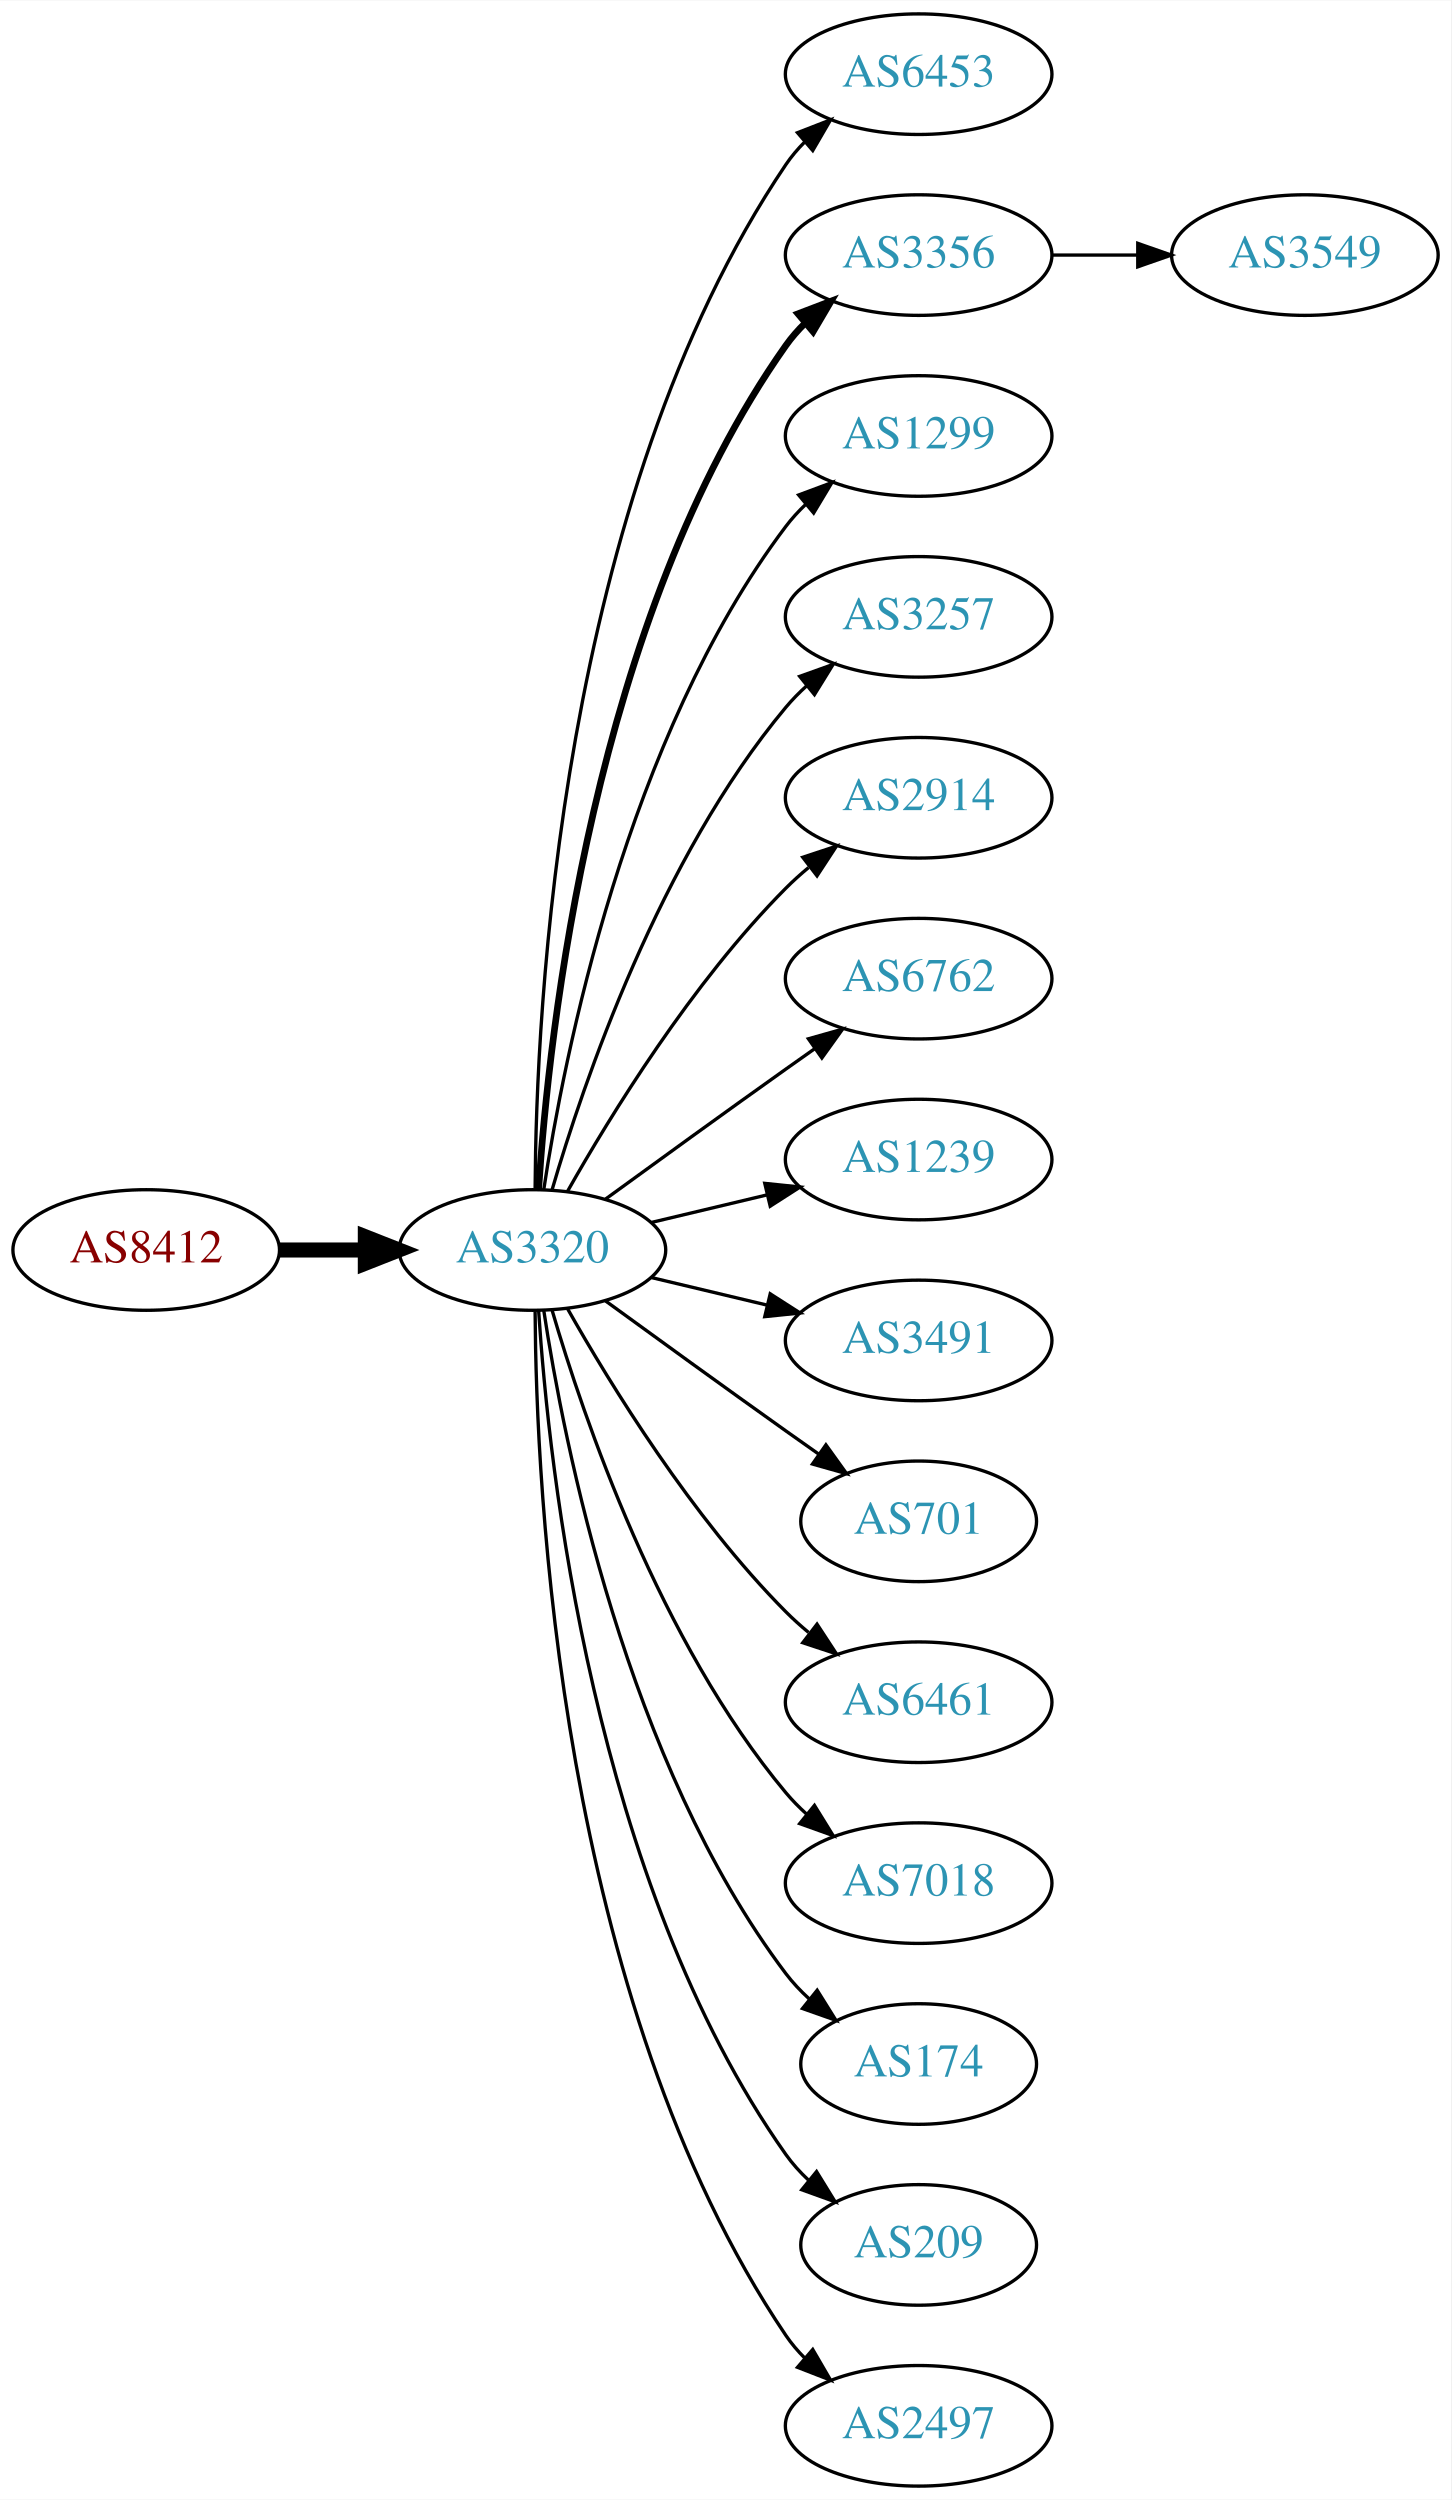
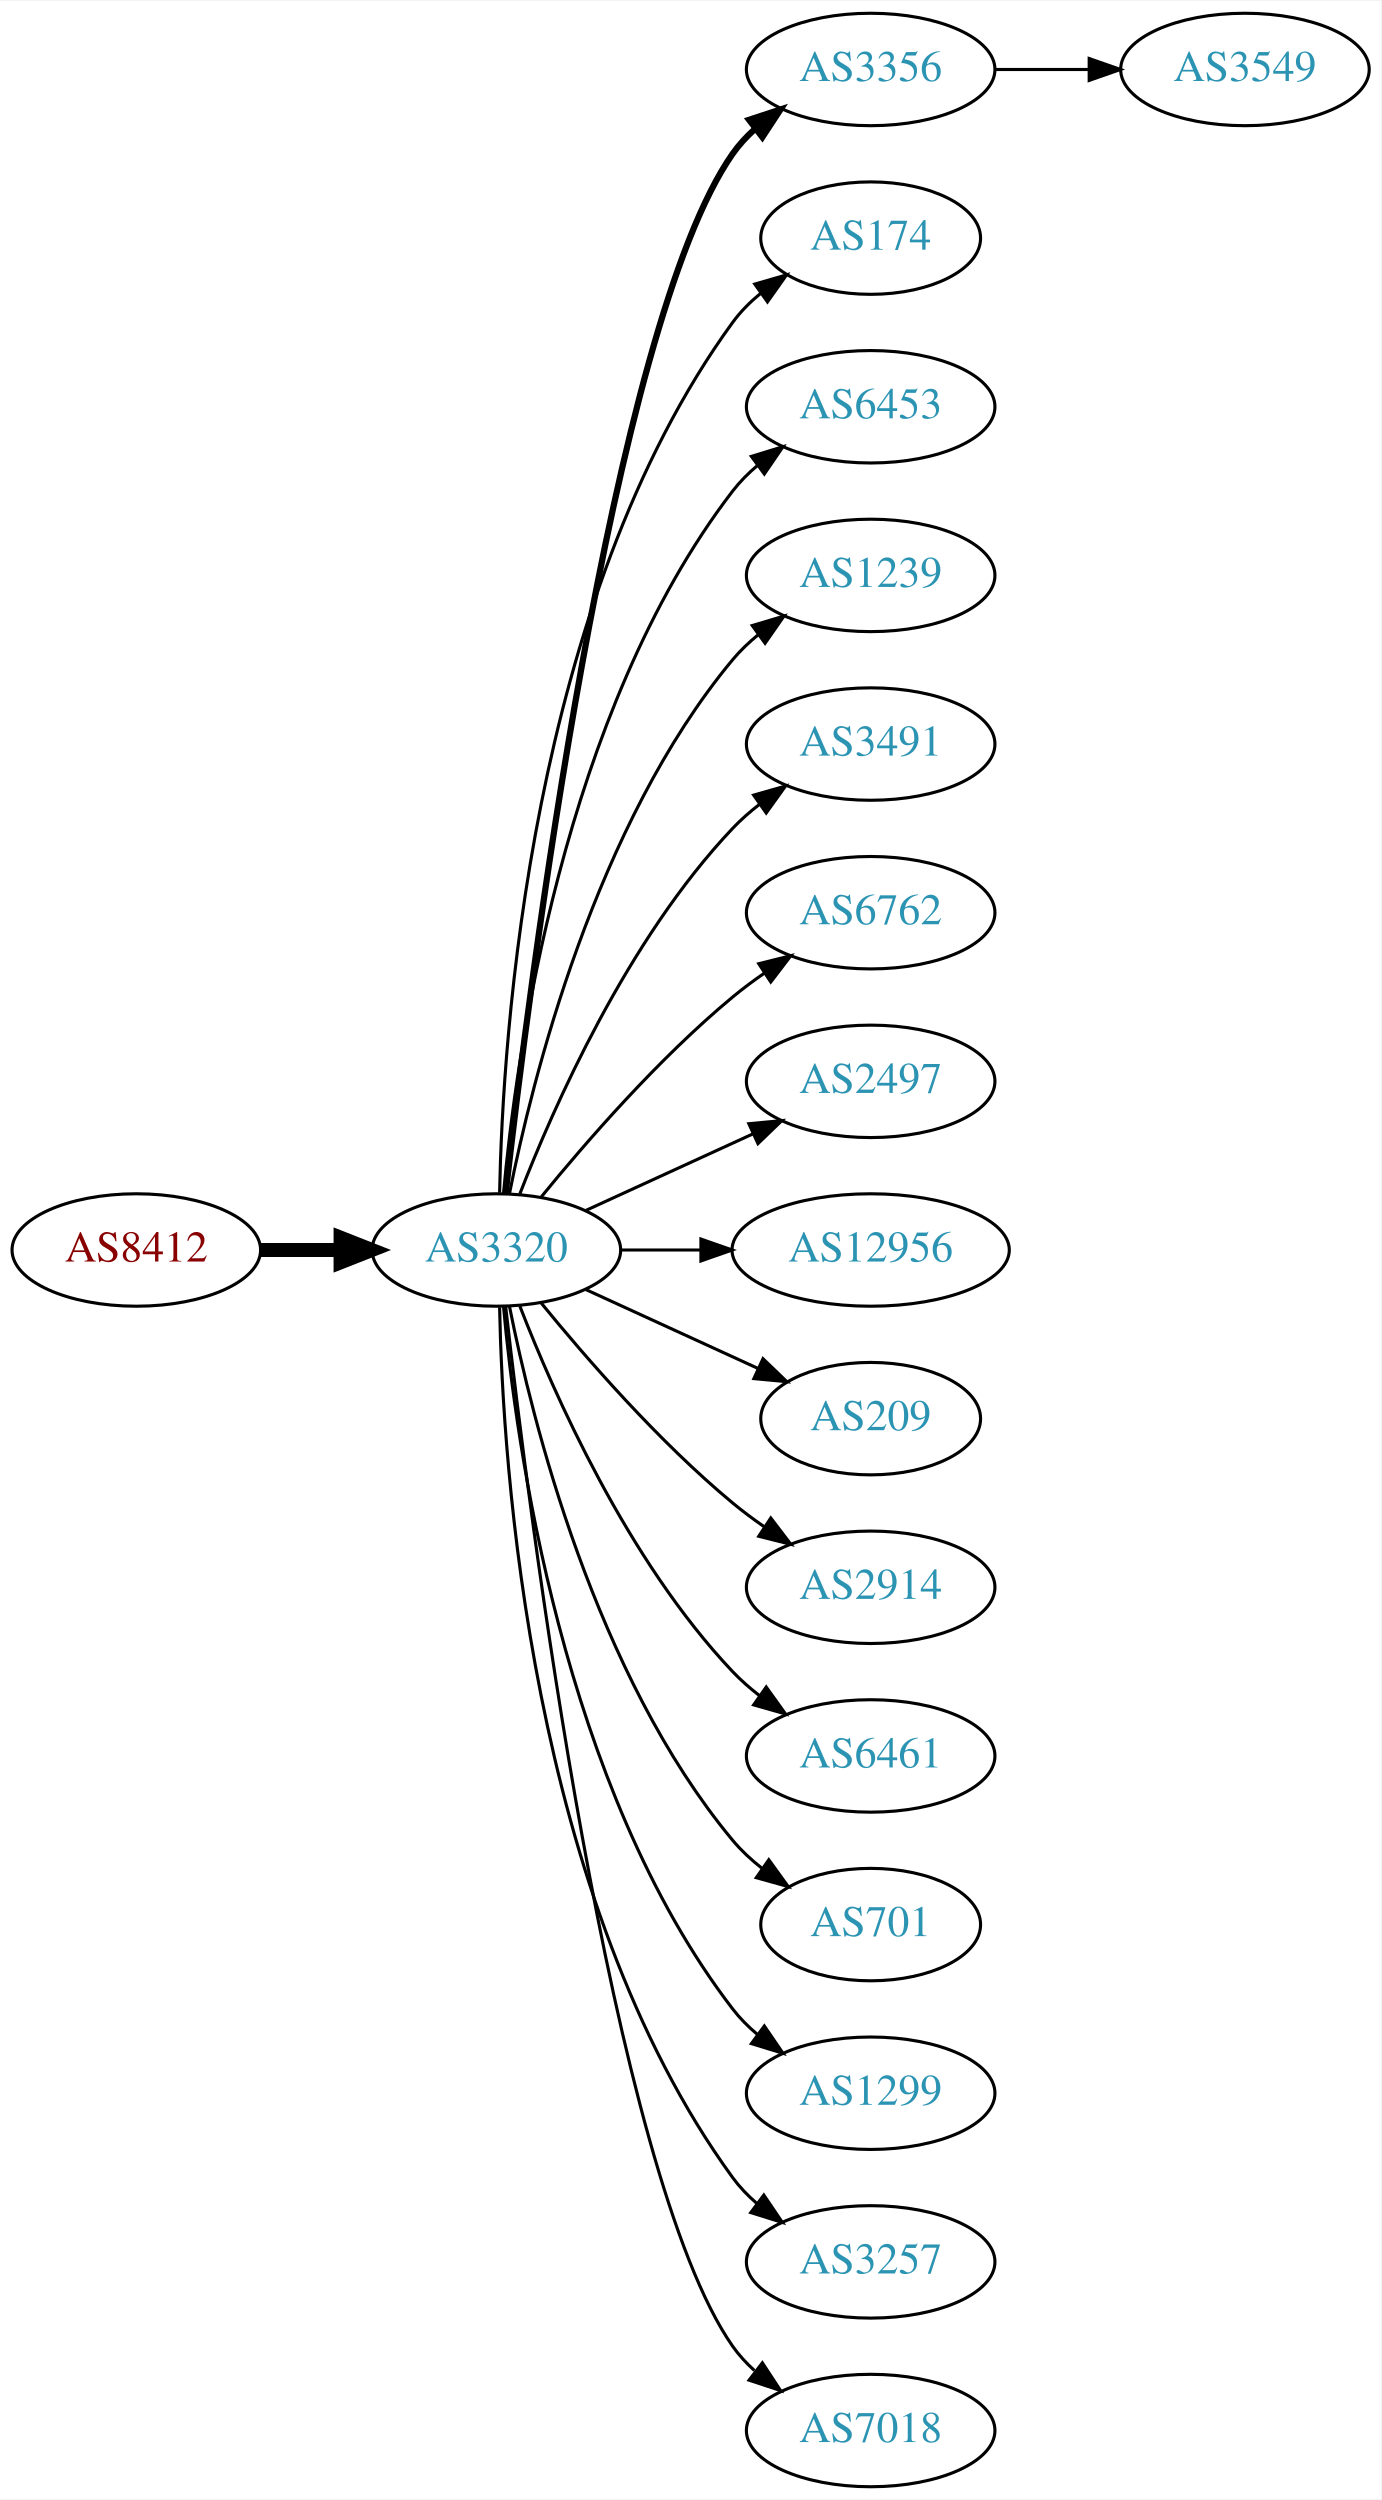
- <svg xmlns="http://www.w3.org/2000/svg" xmlns:xlink="http://www.w3.org/1999/xlink" width="433pt" height="746pt" viewBox="0.00 0.00 433.17 746.00">
-   <g id="graph0" class="graph" transform="scale(1 1) rotate(0) translate(4 742)">
-     <polygon fill="white" stroke="none" points="-4,4 -4,-742 429.172,-742 429.172,4 -4,4" />
+ <svg xmlns="http://www.w3.org/2000/svg" xmlns:xlink="http://www.w3.org/1999/xlink" width="442pt" height="800pt" viewBox="0.00 0.00 442.27 800.00">
+   <g id="graph0" class="graph" transform="scale(1 1) rotate(0) translate(4 796)">
+     <polygon fill="white" stroke="none" points="-4,4 -4,-796 438.271,-796 438.271,4 -4,4" />
    <g id="node1" class="node">
      <g id="a_node1">
        <a xlink:href="/asn/8412" xlink:title="AS8412 ~ Rennweg 97-99 [AT]">
-           <ellipse fill="#ffffff" stroke="black" cx="39.647" cy="-369" rx="39.794" ry="18" />
-           <text text-anchor="middle" x="39.647" y="-365.3" font-family="Times,serif" font-size="14.00" fill="#880000">AS8412</text>
+           <ellipse fill="#ffffff" stroke="black" cx="39.647" cy="-396" rx="39.794" ry="18" />
+           <text text-anchor="middle" x="39.647" y="-392.3" font-family="Times,serif" font-size="14.00" fill="#880000">AS8412</text>
        </a>
      </g>
    </g>
    <g id="node2" class="node">
      <g id="a_node2">
        <a xlink:href="/asn/3320" xlink:title="AS3320 ~ DTAG [DE]">
-           <ellipse fill="#ffffff" stroke="black" cx="154.939" cy="-369" rx="39.794" ry="18" />
-           <text text-anchor="middle" x="154.939" y="-365.3" font-family="Times,serif" font-size="14.00" fill="#2c94b3">AS3320</text>
+           <ellipse fill="#ffffff" stroke="black" cx="154.939" cy="-396" rx="39.794" ry="18" />
+           <text text-anchor="middle" x="154.939" y="-392.3" font-family="Times,serif" font-size="14.00" fill="#2c94b3">AS3320</text>
        </a>
      </g>
    </g>
    <g id="edge1" class="edge">
-       <path fill="none" stroke="black" stroke-width="4.5" d="M79.319,-369C87.522,-369 96.286,-369 104.818,-369" />
-       <polygon fill="black" stroke="black" stroke-width="4.5" points="105.057,-372.938 115.057,-369 105.057,-365.063 105.057,-372.938" />
+       <path fill="none" stroke="black" stroke-width="4.5" d="M79.319,-396C87.522,-396 96.286,-396 104.818,-396" />
+       <polygon fill="black" stroke="black" stroke-width="4.5" points="105.057,-399.938 115.057,-396 105.057,-392.063 105.057,-399.938" />
    </g>
    <g id="node3" class="node">
      <g id="a_node3">
-         <a xlink:href="/asn/6453" xlink:title="AS6453 ~ TATA COMMUNICATIONS (AMERICA) INC [US]">
-           <ellipse fill="#ffffff" stroke="black" cx="270.232" cy="-720" rx="39.794" ry="18" />
-           <text text-anchor="middle" x="270.232" y="-716.3" font-family="Times,serif" font-size="14.00" fill="#2c94b3">AS6453</text>
+         <a xlink:href="/asn/3356" xlink:title="AS3356 ~ Level 3 Parent, LLC [US]">
+           <ellipse fill="#ffffff" stroke="black" cx="274.782" cy="-774" rx="39.794" ry="18" />
+           <text text-anchor="middle" x="274.782" y="-770.3" font-family="Times,serif" font-size="14.00" fill="#2c94b3">AS3356</text>
        </a>
      </g>
    </g>
    <g id="edge2" class="edge">
-       <path fill="none" stroke="black" d="M155.737,-387.265C156.017,-439.599 162.932,-592.764 230.586,-693 232.217,-695.417 234.143,-697.684 236.249,-699.796" />
-       <polygon fill="black" stroke="black" points="234.068,-702.536 243.943,-706.373 238.616,-697.215 234.068,-702.536" />
+       <path fill="none" stroke="black" stroke-width="2" d="M157.909,-414.101C165.138,-477.928 191.815,-691.628 230.586,-747 232.564,-749.825 234.942,-752.416 237.552,-754.779" />
+       <polygon fill="black" stroke="black" stroke-width="2" points="235.845,-757.881 245.911,-761.188 240.105,-752.326 235.845,-757.881" />
    </g>
    <g id="node4" class="node">
      <g id="a_node4">
-         <a xlink:href="/asn/3356" xlink:title="AS3356 ~ Level 3 Parent, LLC [US]">
-           <ellipse fill="#ffffff" stroke="black" cx="270.232" cy="-666" rx="39.794" ry="18" />
-           <text text-anchor="middle" x="270.232" y="-662.3" font-family="Times,serif" font-size="14.00" fill="#2c94b3">AS3356</text>
+         <a xlink:href="/asn/174" xlink:title="AS174 ~ Cogent Communications [US]">
+           <ellipse fill="#ffffff" stroke="black" cx="274.782" cy="-720" rx="35.194" ry="18" />
+           <text text-anchor="middle" x="274.782" y="-716.3" font-family="Times,serif" font-size="14.00" fill="#2c94b3">AS174</text>
        </a>
      </g>
    </g>
    <g id="edge3" class="edge">
-       <path fill="none" stroke="black" stroke-width="2" d="M156.795,-387.185C159.788,-433.425 173.035,-557.589 230.586,-639 232.269,-641.381 234.232,-643.622 236.365,-645.716" />
-       <polygon fill="black" stroke="black" stroke-width="2" points="234.21,-648.478 244.107,-652.259 238.729,-643.132 234.21,-648.478" />
+       <path fill="none" stroke="black" d="M155.971,-414.337C156.945,-464.079 165.663,-603.806 230.586,-693 233.104,-696.459 236.212,-699.575 239.599,-702.354" />
+       <polygon fill="black" stroke="black" points="237.679,-705.284 247.857,-708.229 241.737,-699.58 237.679,-705.284" />
    </g>
    <g id="node5" class="node">
      <g id="a_node5">
-         <a xlink:href="/asn/1299" xlink:title="AS1299 ~ Telia Carrier [EU]">
-           <ellipse fill="#ffffff" stroke="black" cx="270.232" cy="-612" rx="39.794" ry="18" />
-           <text text-anchor="middle" x="270.232" y="-608.3" font-family="Times,serif" font-size="14.00" fill="#2c94b3">AS1299</text>
+         <a xlink:href="/asn/6453" xlink:title="AS6453 ~ TATA COMMUNICATIONS (AMERICA) INC [US]">
+           <ellipse fill="#ffffff" stroke="black" cx="274.782" cy="-666" rx="39.794" ry="18" />
+           <text text-anchor="middle" x="274.782" y="-662.3" font-family="Times,serif" font-size="14.00" fill="#2c94b3">AS6453</text>
        </a>
      </g>
    </g>
    <g id="edge4" class="edge">
-       <path fill="none" stroke="black" d="M158.316,-386.986C164.29,-426.422 183.001,-521.995 230.586,-585 232.343,-587.327 234.36,-589.529 236.53,-591.596" />
-       <polygon fill="black" stroke="black" points="234.414,-594.389 244.342,-598.088 238.888,-589.005 234.414,-594.389" />
+       <path fill="none" stroke="black" d="M157.223,-414.117C161.122,-457.332 176.139,-568.131 230.586,-639 232.876,-641.981 235.596,-644.716 238.54,-647.205" />
+       <polygon fill="black" stroke="black" points="236.587,-650.113 246.717,-653.218 240.734,-644.473 236.587,-650.113" />
    </g>
    <g id="node6" class="node">
      <g id="a_node6">
-         <a xlink:href="/asn/3257" xlink:title="AS3257 ~ GTT [DE]">
-           <ellipse fill="#ffffff" stroke="black" cx="270.232" cy="-558" rx="39.794" ry="18" />
-           <text text-anchor="middle" x="270.232" y="-554.3" font-family="Times,serif" font-size="14.00" fill="#2c94b3">AS3257</text>
+         <a xlink:href="/asn/1239" xlink:title="AS1239 ~ Sprint [US]">
+           <ellipse fill="#ffffff" stroke="black" cx="274.782" cy="-612" rx="39.794" ry="18" />
+           <text text-anchor="middle" x="274.782" y="-608.3" font-family="Times,serif" font-size="14.00" fill="#2c94b3">AS1239</text>
        </a>
      </g>
    </g>
    <g id="edge5" class="edge">
-       <path fill="none" stroke="black" d="M160.814,-387.002C170.127,-418.844 192.944,-485.981 230.586,-531 232.456,-533.237 234.554,-535.374 236.781,-537.396" />
-       <polygon fill="black" stroke="black" points="234.724,-540.234 244.7,-543.804 239.128,-534.793 234.724,-540.234" />
+       <path fill="none" stroke="black" d="M159.138,-414.073C166.301,-450.141 186.576,-532.125 230.586,-585 232.99,-587.889 235.787,-590.563 238.779,-593.013" />
+       <polygon fill="black" stroke="black" points="236.868,-595.95 247.022,-598.973 240.969,-590.277 236.868,-595.95" />
    </g>
    <g id="node7" class="node">
      <g id="a_node7">
-         <a xlink:href="/asn/2914" xlink:title="AS2914 ~ NTT America, Inc. [US]">
-           <ellipse fill="#ffffff" stroke="black" cx="270.232" cy="-504" rx="39.794" ry="18" />
-           <text text-anchor="middle" x="270.232" y="-500.3" font-family="Times,serif" font-size="14.00" fill="#2c94b3">AS2914</text>
+         <a xlink:href="/asn/3491" xlink:title="AS3491 ~ PCCW Global, Inc. [US]">
+           <ellipse fill="#ffffff" stroke="black" cx="274.782" cy="-558" rx="39.794" ry="18" />
+           <text text-anchor="middle" x="274.782" y="-554.3" font-family="Times,serif" font-size="14.00" fill="#2c94b3">AS3491</text>
        </a>
      </g>
    </g>
    <g id="edge6" class="edge">
-       <path fill="none" stroke="black" d="M165.399,-386.49C178.181,-409.096 202.613,-448.886 230.586,-477 232.697,-479.121 234.993,-481.188 237.378,-483.171" />
-       <polygon fill="black" stroke="black" points="235.631,-486.242 245.694,-489.556 239.894,-480.69 235.631,-486.242" />
+       <path fill="none" stroke="black" d="M162.463,-413.994C173.213,-441.728 196.87,-495.429 230.586,-531 233.172,-533.728 236.089,-536.294 239.157,-538.677" />
+       <polygon fill="black" stroke="black" points="237.312,-541.658 247.506,-544.543 241.336,-535.93 237.312,-541.658" />
    </g>
    <g id="node8" class="node">
      <g id="a_node8">
        <a xlink:href="/asn/6762" xlink:title="AS6762 ~ TELECOM ITALIA SPARKLE S.p.A. [IT]">
-           <ellipse fill="#ffffff" stroke="black" cx="270.232" cy="-450" rx="39.794" ry="18" />
-           <text text-anchor="middle" x="270.232" y="-446.3" font-family="Times,serif" font-size="14.00" fill="#2c94b3">AS6762</text>
+           <ellipse fill="#ffffff" stroke="black" cx="274.782" cy="-504" rx="39.794" ry="18" />
+           <text text-anchor="middle" x="274.782" y="-500.3" font-family="Times,serif" font-size="14.00" fill="#2c94b3">AS6762</text>
        </a>
      </g>
    </g>
    <g id="edge7" class="edge">
-       <path fill="none" stroke="black" d="M176.788,-384.222C191.722,-395.091 212.335,-410.025 230.586,-423 233.406,-425.005 236.349,-427.085 239.297,-429.159" />
-       <polygon fill="black" stroke="black" points="237.325,-432.05 247.522,-434.926 241.344,-426.319 237.325,-432.05" />
+       <path fill="none" stroke="black" d="M169.358,-413.065C183.473,-430.375 206.888,-457.345 230.586,-477 233.802,-479.668 237.303,-482.27 240.873,-484.741" />
+       <polygon fill="black" stroke="black" points="238.951,-487.666 249.23,-490.236 242.797,-481.817 238.951,-487.666" />
    </g>
    <g id="node9" class="node">
      <g id="a_node9">
-         <a xlink:href="/asn/1239" xlink:title="AS1239 ~ Sprint [US]">
-           <ellipse fill="#ffffff" stroke="black" cx="270.232" cy="-396" rx="39.794" ry="18" />
-           <text text-anchor="middle" x="270.232" y="-392.3" font-family="Times,serif" font-size="14.00" fill="#2c94b3">AS1239</text>
+         <a xlink:href="/asn/2497" xlink:title="AS2497 ~ Internet Initiative Japan Inc. [JP]">
+           <ellipse fill="#ffffff" stroke="black" cx="274.782" cy="-450" rx="39.794" ry="18" />
+           <text text-anchor="middle" x="274.782" y="-446.3" font-family="Times,serif" font-size="14.00" fill="#2c94b3">AS2497</text>
        </a>
      </g>
    </g>
    <g id="edge8" class="edge">
-       <path fill="none" stroke="black" d="M190.547,-377.248C201.418,-379.838 213.572,-382.735 225.015,-385.462" />
-       <polygon fill="black" stroke="black" points="224.298,-388.889 234.837,-387.803 225.921,-382.08 224.298,-388.889" />
+       <path fill="none" stroke="black" d="M183.568,-408.661C199.525,-415.973 219.796,-425.261 237.079,-433.181" />
+       <polygon fill="black" stroke="black" points="235.777,-436.435 246.326,-437.419 238.693,-430.071 235.777,-436.435" />
    </g>
    <g id="node10" class="node">
      <g id="a_node10">
-         <a xlink:href="/asn/3491" xlink:title="AS3491 ~ PCCW Global, Inc. [US]">
-           <ellipse fill="#ffffff" stroke="black" cx="270.232" cy="-342" rx="39.794" ry="18" />
-           <text text-anchor="middle" x="270.232" y="-338.3" font-family="Times,serif" font-size="14.00" fill="#2c94b3">AS3491</text>
+         <a xlink:href="/asn/12956" xlink:title="AS12956 ~ TELXIUS [ES]">
+           <ellipse fill="#ffffff" stroke="black" cx="274.782" cy="-396" rx="44.393" ry="18" />
+           <text text-anchor="middle" x="274.782" y="-392.3" font-family="Times,serif" font-size="14.00" fill="#2c94b3">AS12956</text>
        </a>
      </g>
    </g>
    <g id="edge9" class="edge">
-       <path fill="none" stroke="black" d="M190.547,-360.752C201.418,-358.162 213.572,-355.265 225.015,-352.538" />
-       <polygon fill="black" stroke="black" points="225.921,-355.92 234.837,-350.197 224.298,-349.111 225.921,-355.92" />
+       <path fill="none" stroke="black" d="M194.852,-396C202.955,-396 211.63,-396 220.156,-396" />
+       <polygon fill="black" stroke="black" points="220.434,-399.5 230.434,-396 220.434,-392.5 220.434,-399.5" />
    </g>
    <g id="node11" class="node">
      <g id="a_node11">
-         <a xlink:href="/asn/701" xlink:title="AS701 ~ UUNET [US]">
-           <ellipse fill="#ffffff" stroke="black" cx="270.232" cy="-288" rx="35.194" ry="18" />
-           <text text-anchor="middle" x="270.232" y="-284.3" font-family="Times,serif" font-size="14.00" fill="#2c94b3">AS701</text>
+         <a xlink:href="/asn/209" xlink:title="AS209 ~ CenturyLink Communications, LLC [US]">
+           <ellipse fill="#ffffff" stroke="black" cx="274.782" cy="-342" rx="35.194" ry="18" />
+           <text text-anchor="middle" x="274.782" y="-338.3" font-family="Times,serif" font-size="14.00" fill="#2c94b3">AS209</text>
        </a>
      </g>
    </g>
    <g id="edge10" class="edge">
-       <path fill="none" stroke="black" d="M176.788,-353.778C191.722,-342.909 212.335,-327.975 230.586,-315 233.796,-312.718 237.165,-310.339 240.52,-307.982" />
-       <polygon fill="black" stroke="black" points="242.548,-310.834 248.73,-302.23 238.532,-305.101 242.548,-310.834" />
+       <path fill="none" stroke="black" d="M183.568,-383.339C199.984,-375.817 220.966,-366.202 238.563,-358.139" />
+       <polygon fill="black" stroke="black" points="240.307,-361.189 247.94,-353.842 237.391,-354.826 240.307,-361.189" />
    </g>
    <g id="node12" class="node">
      <g id="a_node12">
-         <a xlink:href="/asn/6461" xlink:title="AS6461 ~ Zayo Bandwidth [US]">
-           <ellipse fill="#ffffff" stroke="black" cx="270.232" cy="-234" rx="39.794" ry="18" />
-           <text text-anchor="middle" x="270.232" y="-230.3" font-family="Times,serif" font-size="14.00" fill="#2c94b3">AS6461</text>
+         <a xlink:href="/asn/2914" xlink:title="AS2914 ~ NTT America, Inc. [US]">
+           <ellipse fill="#ffffff" stroke="black" cx="274.782" cy="-288" rx="39.794" ry="18" />
+           <text text-anchor="middle" x="274.782" y="-284.3" font-family="Times,serif" font-size="14.00" fill="#2c94b3">AS2914</text>
        </a>
      </g>
    </g>
    <g id="edge11" class="edge">
-       <path fill="none" stroke="black" d="M165.399,-351.51C178.181,-328.904 202.613,-289.114 230.586,-261 232.697,-258.879 234.993,-256.812 237.378,-254.829" />
-       <polygon fill="black" stroke="black" points="239.894,-257.31 245.694,-248.444 235.631,-251.758 239.894,-257.31" />
+       <path fill="none" stroke="black" d="M169.358,-378.935C183.473,-361.625 206.888,-334.655 230.586,-315 233.802,-312.332 237.303,-309.73 240.873,-307.259" />
+       <polygon fill="black" stroke="black" points="242.797,-310.183 249.23,-301.764 238.951,-304.334 242.797,-310.183" />
    </g>
    <g id="node13" class="node">
      <g id="a_node13">
-         <a xlink:href="/asn/7018" xlink:title="AS7018 ~ AT&amp;T Services, Inc. [US]">
-           <ellipse fill="#ffffff" stroke="black" cx="270.232" cy="-180" rx="39.794" ry="18" />
-           <text text-anchor="middle" x="270.232" y="-176.3" font-family="Times,serif" font-size="14.00" fill="#2c94b3">AS7018</text>
+         <a xlink:href="/asn/6461" xlink:title="AS6461 ~ Zayo Bandwidth [US]">
+           <ellipse fill="#ffffff" stroke="black" cx="274.782" cy="-234" rx="39.794" ry="18" />
+           <text text-anchor="middle" x="274.782" y="-230.3" font-family="Times,serif" font-size="14.00" fill="#2c94b3">AS6461</text>
        </a>
      </g>
    </g>
    <g id="edge12" class="edge">
-       <path fill="none" stroke="black" d="M160.814,-350.998C170.127,-319.156 192.944,-252.019 230.586,-207 232.456,-204.763 234.554,-202.626 236.781,-200.604" />
-       <polygon fill="black" stroke="black" points="239.128,-203.207 244.7,-194.196 234.724,-197.766 239.128,-203.207" />
+       <path fill="none" stroke="black" d="M162.463,-378.006C173.213,-350.272 196.87,-296.571 230.586,-261 233.172,-258.272 236.089,-255.706 239.157,-253.323" />
+       <polygon fill="black" stroke="black" points="241.336,-256.07 247.506,-247.457 237.312,-250.342 241.336,-256.07" />
    </g>
    <g id="node14" class="node">
      <g id="a_node14">
-         <a xlink:href="/asn/174" xlink:title="AS174 ~ Cogent Communications [US]">
-           <ellipse fill="#ffffff" stroke="black" cx="270.232" cy="-126" rx="35.194" ry="18" />
-           <text text-anchor="middle" x="270.232" y="-122.3" font-family="Times,serif" font-size="14.00" fill="#2c94b3">AS174</text>
+         <a xlink:href="/asn/701" xlink:title="AS701 ~ UUNET [US]">
+           <ellipse fill="#ffffff" stroke="black" cx="274.782" cy="-180" rx="35.194" ry="18" />
+           <text text-anchor="middle" x="274.782" y="-176.3" font-family="Times,serif" font-size="14.00" fill="#2c94b3">AS701</text>
        </a>
      </g>
    </g>
    <g id="edge13" class="edge">
-       <path fill="none" stroke="black" d="M158.316,-351.014C164.29,-311.578 183.001,-216.005 230.586,-153 232.608,-150.322 234.974,-147.81 237.522,-145.478" />
-       <polygon fill="black" stroke="black" points="239.936,-148.028 245.547,-139.042 235.556,-142.568 239.936,-148.028" />
+       <path fill="none" stroke="black" d="M159.138,-377.927C166.301,-341.859 186.576,-259.875 230.586,-207 233.323,-203.712 236.568,-200.702 240.031,-197.983" />
+       <polygon fill="black" stroke="black" points="242.168,-200.761 248.372,-192.173 238.166,-195.017 242.168,-200.761" />
    </g>
    <g id="node15" class="node">
      <g id="a_node15">
-         <a xlink:href="/asn/209" xlink:title="AS209 ~ CenturyLink Communications, LLC [US]">
-           <ellipse fill="#ffffff" stroke="black" cx="270.232" cy="-72" rx="35.194" ry="18" />
-           <text text-anchor="middle" x="270.232" y="-68.3" font-family="Times,serif" font-size="14.00" fill="#2c94b3">AS209</text>
+         <a xlink:href="/asn/1299" xlink:title="AS1299 ~ Telia Carrier [EU]">
+           <ellipse fill="#ffffff" stroke="black" cx="274.782" cy="-126" rx="39.794" ry="18" />
+           <text text-anchor="middle" x="274.782" y="-122.3" font-family="Times,serif" font-size="14.00" fill="#2c94b3">AS1299</text>
        </a>
      </g>
    </g>
    <g id="edge14" class="edge">
-       <path fill="none" stroke="black" d="M156.795,-350.815C159.788,-304.575 173.035,-180.411 230.586,-99 232.523,-96.26 234.831,-93.705 237.341,-91.346" />
-       <polygon fill="black" stroke="black" points="239.758,-93.892 245.311,-84.869 235.343,-88.46 239.758,-93.892" />
+       <path fill="none" stroke="black" d="M157.223,-377.883C161.122,-334.668 176.139,-223.869 230.586,-153 232.876,-150.019 235.596,-147.284 238.54,-144.795" />
+       <polygon fill="black" stroke="black" points="240.734,-147.527 246.717,-138.782 236.587,-141.887 240.734,-147.527" />
    </g>
    <g id="node16" class="node">
      <g id="a_node16">
-         <a xlink:href="/asn/2497" xlink:title="AS2497 ~ Internet Initiative Japan Inc. [JP]">
-           <ellipse fill="#ffffff" stroke="black" cx="270.232" cy="-18" rx="39.794" ry="18" />
-           <text text-anchor="middle" x="270.232" y="-14.3" font-family="Times,serif" font-size="14.00" fill="#2c94b3">AS2497</text>
+         <a xlink:href="/asn/3257" xlink:title="AS3257 ~ GTT [DE]">
+           <ellipse fill="#ffffff" stroke="black" cx="274.782" cy="-72" rx="39.794" ry="18" />
+           <text text-anchor="middle" x="274.782" y="-68.3" font-family="Times,serif" font-size="14.00" fill="#2c94b3">AS3257</text>
        </a>
      </g>
    </g>
    <g id="edge15" class="edge">
-       <path fill="none" stroke="black" d="M155.737,-350.735C156.017,-298.401 162.932,-145.236 230.586,-45 232.217,-42.583 234.143,-40.316 236.249,-38.204" />
-       <polygon fill="black" stroke="black" points="238.616,-40.785 243.943,-31.627 234.068,-35.464 238.616,-40.785" />
+       <path fill="none" stroke="black" d="M155.971,-377.663C156.945,-327.921 165.663,-188.194 230.586,-99 232.798,-95.961 235.466,-93.187 238.378,-90.674" />
+       <polygon fill="black" stroke="black" points="240.573,-93.403 246.508,-84.627 236.396,-87.786 240.573,-93.403" />
    </g>
    <g id="node17" class="node">
      <g id="a_node17">
+         <a xlink:href="/asn/7018" xlink:title="AS7018 ~ AT&amp;T Services, Inc. [US]">
+           <ellipse fill="#ffffff" stroke="black" cx="274.782" cy="-18" rx="39.794" ry="18" />
+           <text text-anchor="middle" x="274.782" y="-14.3" font-family="Times,serif" font-size="14.00" fill="#2c94b3">AS7018</text>
+         </a>
+       </g>
+     </g>
+     <g id="edge16" class="edge">
+       <path fill="none" stroke="black" d="M157.909,-377.899C165.138,-314.072 191.815,-100.372 230.586,-45 232.564,-42.175 234.942,-39.584 237.552,-37.221" />
+       <polygon fill="black" stroke="black" points="240.105,-39.674 245.911,-30.812 235.845,-34.119 240.105,-39.674" />
+     </g>
+     <g id="node18" class="node">
+       <g id="a_node18">
        <a xlink:href="/asn/3549" xlink:title="AS3549 ~ Level 3 Parent, LLC [US]">
-           <ellipse fill="#ffffff" stroke="black" cx="385.525" cy="-666" rx="39.794" ry="18" />
-           <text text-anchor="middle" x="385.525" y="-662.3" font-family="Times,serif" font-size="14.00" fill="#2c94b3">AS3549</text>
-         </a>
-       </g>
-     </g>
-     <g id="edge16" class="edge">
-       <path fill="none" stroke="black" d="M309.905,-666C318.108,-666 326.872,-666 335.404,-666" />
-       <polygon fill="black" stroke="black" points="335.643,-669.5 345.643,-666 335.643,-662.5 335.643,-669.5" />
+           <ellipse fill="#ffffff" stroke="black" cx="394.625" cy="-774" rx="39.794" ry="18" />
+           <text text-anchor="middle" x="394.625" y="-770.3" font-family="Times,serif" font-size="14.00" fill="#2c94b3">AS3549</text>
+         </a>
+       </g>
+     </g>
+     <g id="edge17" class="edge">
+       <path fill="none" stroke="black" d="M314.695,-774C324.248,-774 334.598,-774 344.56,-774" />
+       <polygon fill="black" stroke="black" points="344.753,-777.5 354.753,-774 344.753,-770.5 344.753,-777.5" />
    </g>
  </g>
</svg>
